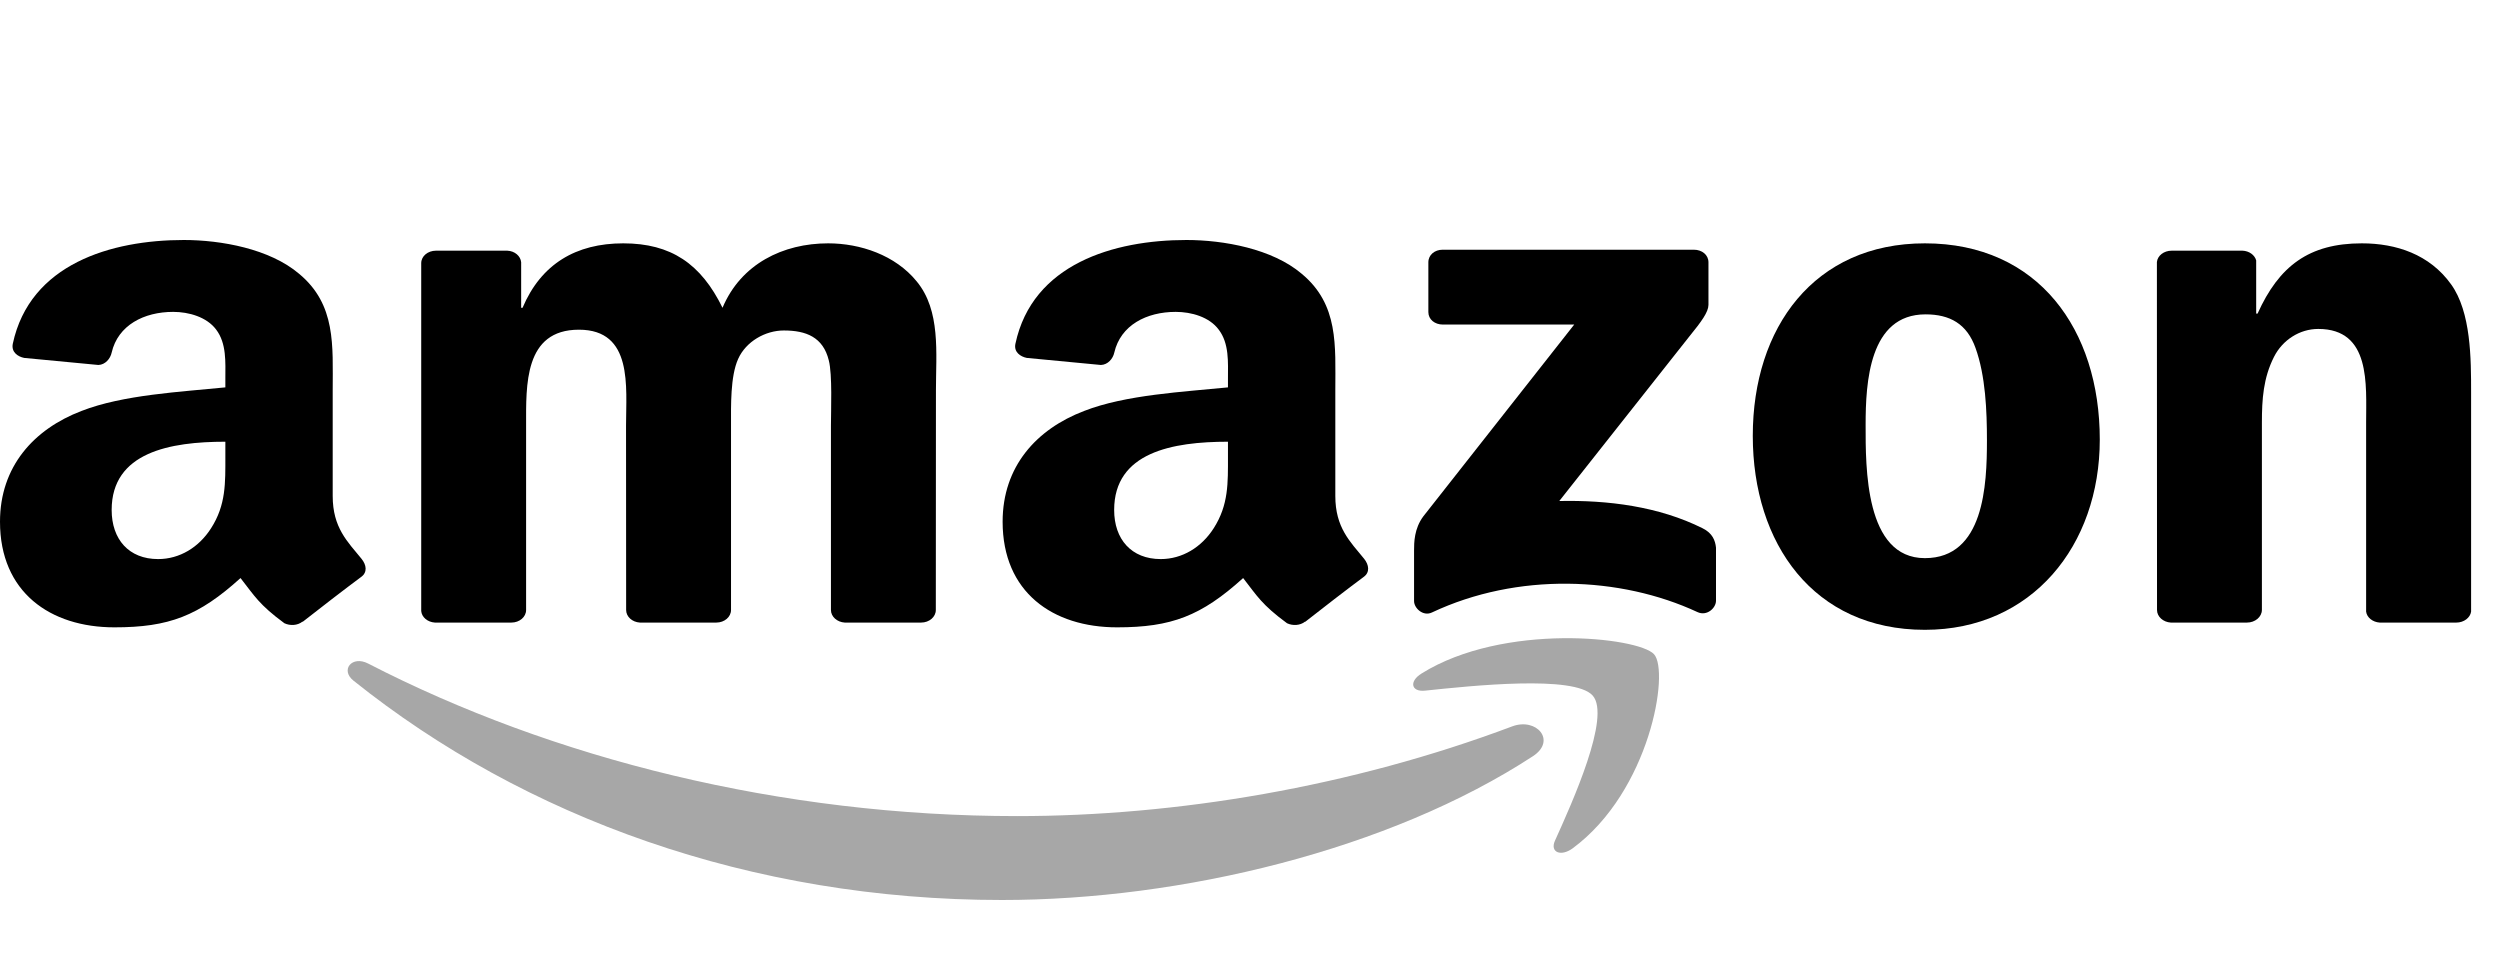
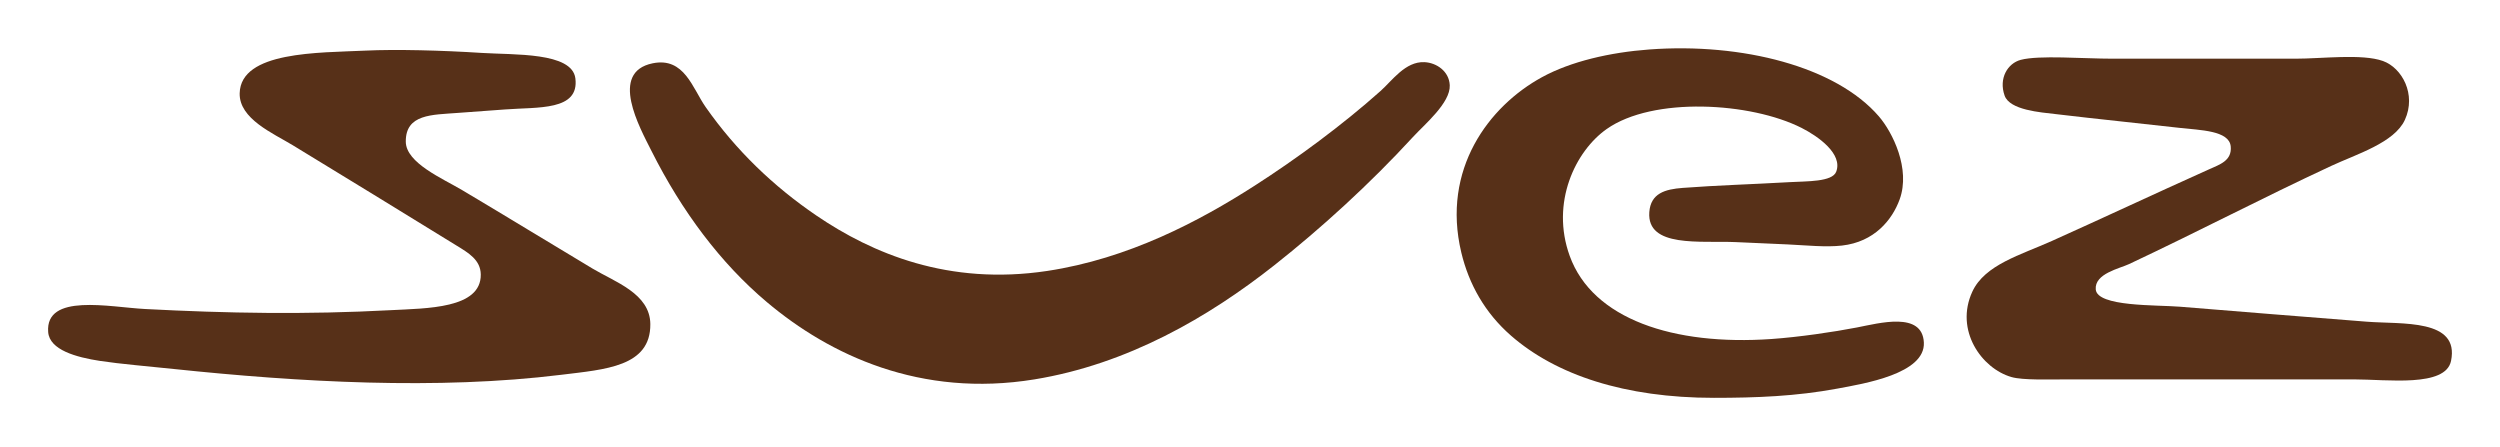
- <svg xmlns="http://www.w3.org/2000/svg" width="125" height="48" viewBox="0 0 125 48" fill="none">
-   <g style="mix-blend-mode:luminosity">
-     <path fill-rule="evenodd" clip-rule="evenodd" d="M76.651 37.807C69.471 42.497 59.064 45 50.104 45C37.54 45 26.23 40.881 17.673 34.032C17 33.493 17.603 32.759 18.409 33.178C27.644 37.94 39.062 40.805 50.857 40.805C58.811 40.805 67.561 39.346 75.607 36.32C76.823 35.862 77.839 37.025 76.651 37.807Z" fill="#FF9900" />
-     <path fill-rule="evenodd" clip-rule="evenodd" d="M79.636 34.78C78.722 33.741 73.569 34.289 71.257 34.532C70.552 34.608 70.444 34.065 71.079 33.674C75.183 31.114 81.916 31.853 82.701 32.711C83.487 33.574 82.497 39.556 78.641 42.411C78.049 42.85 77.485 42.617 77.748 42.035C78.614 40.119 80.555 35.824 79.636 34.78Z" fill="#FF9900" />
-     <path fill-rule="evenodd" clip-rule="evenodd" d="M71.418 15.604V13.115C71.418 12.739 71.741 12.486 72.128 12.486H84.697C85.101 12.486 85.423 12.744 85.423 13.115V15.246C85.418 15.604 85.079 16.071 84.477 16.81L77.964 25.051C80.384 24.999 82.939 25.318 85.133 26.415C85.628 26.662 85.762 27.025 85.8 27.382V30.037C85.8 30.399 85.348 30.824 84.875 30.605C81.008 28.807 75.871 28.612 71.596 30.624C71.16 30.833 70.703 30.414 70.703 30.052V27.53C70.703 27.125 70.708 26.434 71.165 25.819L78.711 16.228H72.144C71.741 16.228 71.418 15.975 71.418 15.604Z" fill="black" />
-     <path fill-rule="evenodd" clip-rule="evenodd" d="M25.568 31.129H21.744C21.379 31.105 21.088 30.862 21.061 30.552V13.158C21.061 12.81 21.39 12.534 21.798 12.534H25.364C25.735 12.548 26.031 12.801 26.058 13.115V15.389H26.128C27.058 13.192 28.806 12.167 31.162 12.167C33.555 12.167 35.05 13.192 36.126 15.389C37.051 13.192 39.154 12.167 41.407 12.167C43.01 12.167 44.764 12.753 45.834 14.069C47.044 15.532 46.797 17.658 46.797 19.522L46.791 30.5C46.791 30.848 46.463 31.129 46.054 31.129H42.236C41.854 31.105 41.547 30.833 41.547 30.5V21.281C41.547 20.547 41.623 18.716 41.44 18.02C41.155 16.853 40.3 16.524 39.192 16.524C38.267 16.524 37.298 17.072 36.906 17.949C36.513 18.826 36.551 20.294 36.551 21.281V30.5C36.551 30.848 36.223 31.129 35.814 31.129H31.995C31.608 31.105 31.307 30.833 31.307 30.5L31.302 21.281C31.302 19.341 31.662 16.485 28.946 16.485C26.198 16.485 26.305 19.269 26.305 21.281V30.5C26.305 30.848 25.977 31.129 25.568 31.129Z" fill="black" />
-     <path fill-rule="evenodd" clip-rule="evenodd" d="M96.244 12.167C101.918 12.167 104.989 16.485 104.989 21.977C104.989 27.282 101.596 31.491 96.244 31.491C90.672 31.491 87.639 27.172 87.639 21.791C87.639 16.376 90.71 12.167 96.244 12.167ZM96.276 15.718C93.458 15.718 93.281 19.122 93.281 21.243C93.281 23.369 93.243 27.907 96.244 27.907C99.208 27.907 99.347 24.246 99.347 22.015C99.347 20.547 99.278 18.793 98.777 17.401C98.347 16.19 97.492 15.718 96.276 15.718Z" fill="black" />
-     <path fill-rule="evenodd" clip-rule="evenodd" d="M112.347 31.129H108.539C108.157 31.105 107.851 30.833 107.851 30.5L107.845 13.101C107.878 12.782 108.195 12.534 108.582 12.534H112.126C112.46 12.548 112.734 12.748 112.809 13.02V15.68H112.879C113.95 13.301 115.45 12.167 118.091 12.167C119.807 12.167 121.479 12.715 122.555 14.217C123.555 15.608 123.555 17.949 123.555 19.631V30.581C123.512 30.886 123.195 31.129 122.818 31.129H118.984C118.634 31.105 118.344 30.876 118.306 30.581V21.133C118.306 19.231 118.553 16.447 115.913 16.447C114.982 16.447 114.127 17 113.702 17.839C113.164 18.902 113.095 19.96 113.095 21.133V30.5C113.089 30.848 112.756 31.129 112.347 31.129Z" fill="black" />
-     <path fill-rule="evenodd" clip-rule="evenodd" d="M61.398 22.82C61.398 24.141 61.436 25.242 60.683 26.415C60.075 27.368 59.107 27.954 58.037 27.954C56.569 27.954 55.708 26.963 55.708 25.499C55.708 22.611 58.629 22.086 61.398 22.086V22.82ZM65.255 31.081C65.002 31.281 64.636 31.296 64.351 31.162C63.082 30.228 62.851 29.794 62.157 28.903C60.059 30.8 58.57 31.367 55.853 31.367C52.632 31.367 50.131 29.608 50.131 26.086C50.131 23.335 51.809 21.462 54.208 20.547C56.284 19.736 59.183 19.593 61.398 19.369V18.931C61.398 18.125 61.468 17.172 60.931 16.476C60.468 15.851 59.575 15.594 58.785 15.594C57.327 15.594 56.031 16.257 55.714 17.63C55.649 17.935 55.396 18.235 55.047 18.249L51.341 17.896C51.029 17.834 50.68 17.61 50.771 17.186C51.621 13.201 55.687 12 59.322 12C61.183 12 63.614 12.438 65.083 13.687C66.944 15.227 66.766 17.282 66.766 19.517V24.799C66.766 26.386 67.508 27.082 68.207 27.94C68.45 28.245 68.503 28.612 68.191 28.841C67.411 29.418 66.024 30.49 65.26 31.091L65.255 31.081Z" fill="black" />
-     <path fill-rule="evenodd" clip-rule="evenodd" d="M11.268 22.82C11.268 24.141 11.305 25.242 10.552 26.415C9.944 27.368 8.982 27.954 7.906 27.954C6.438 27.954 5.583 26.963 5.583 25.499C5.583 22.611 8.503 22.086 11.268 22.086V22.82ZM15.124 31.081C14.871 31.281 14.505 31.296 14.22 31.162C12.951 30.228 12.725 29.794 12.026 28.903C9.928 30.8 8.444 31.367 5.722 31.367C2.506 31.367 0 29.608 0 26.086C0 23.335 1.683 21.462 4.077 20.547C6.153 19.736 9.052 19.593 11.268 19.369V18.931C11.268 18.125 11.337 17.172 10.805 16.476C10.337 15.851 9.444 15.594 8.659 15.594C7.202 15.594 5.9 16.257 5.583 17.63C5.518 17.935 5.265 18.235 4.921 18.249L1.21 17.896C0.898 17.834 0.554 17.61 0.64 17.186C1.495 13.201 5.556 12 9.191 12C11.052 12 13.483 12.438 14.952 13.687C16.812 15.227 16.635 17.282 16.635 19.517V24.799C16.635 26.386 17.377 27.082 18.076 27.94C18.324 28.245 18.378 28.612 18.066 28.841C17.286 29.418 15.898 30.49 15.134 31.091L15.124 31.081Z" fill="black" />
+ <svg xmlns="http://www.w3.org/2000/svg" version="1.0" width="921.26" height="164.409" id="svg2">
+   <defs id="defs4" />
+   <g transform="translate(-2051.736,594.4071)" id="layer1">
+     <g transform="translate(17.71658,17.80463)" id="g59198">
+       <path d="M 2641.797,-593.982 C 2676.014,-596.515 2710.593,-587.66 2726.392,-569.328 C 2731.444,-563.466 2738.147,-550.002 2734.044,-538.721 C 2731.296,-531.161 2724.715,-523.06 2712.79,-521.719 C 2706.79,-521.046 2699.663,-521.816 2692.812,-522.142 C 2685.93,-522.474 2680.572,-522.693 2673.679,-522.994 C 2660.67,-523.565 2640.829,-520.776 2641.797,-534.046 C 2642.307,-540.984 2647.604,-542.483 2654.129,-542.972 C 2667.067,-543.951 2678.976,-544.262 2693.663,-545.098 C 2699.822,-545.45 2709.222,-545.144 2710.665,-548.927 C 2713.178,-555.498 2704.017,-561.987 2697.91,-565.077 C 2679.155,-574.564 2643.133,-576.679 2626.071,-564.654 C 2614.564,-556.543 2605.343,-537.548 2612.469,-517.891 C 2620.917,-494.593 2650.754,-484.755 2686.857,-487.288 C 2696.834,-487.987 2709.671,-489.858 2718.317,-491.54 C 2726.514,-493.125 2742.394,-497.52 2742.97,-486.009 C 2743.551,-474.472 2720.85,-470.822 2711.088,-469.007 C 2695.937,-466.188 2681.276,-465.607 2665.604,-465.607 C 2632.789,-465.607 2607.412,-474.024 2590.788,-488.563 C 2581.245,-496.908 2575.306,-507.471 2572.512,-519.17 C 2565.176,-549.86 2582.682,-573.086 2602.268,-583.781 C 2612.862,-589.567 2627.279,-592.911 2641.797,-593.982" style="font-size:14px;letter-spacing:0;word-spacing:0;fill:#573018;fill-rule:nonzero;stroke:none;font-family:fnt1, &quot;TradeGothicLTStd&quot;, Arial" id="path58372" />
+       <path d="M 2168.673,-593.559 C 2179.899,-594.094 2196.727,-593.666 2211.608,-592.707 C 2223.405,-591.948 2244.8,-593.044 2246.044,-583.358 C 2247.584,-571.291 2232.214,-572.815 2220.111,-571.877 C 2214.641,-571.454 2207.535,-570.98 2202.681,-570.603 C 2193.286,-569.874 2183.447,-570.246 2183.554,-559.979 C 2183.631,-552.143 2197.166,-546.413 2204.384,-542.121 C 2221.732,-531.803 2235.91,-523.091 2252.416,-513.216 C 2260.629,-508.302 2273.552,-504.035 2273.67,-492.814 C 2273.838,-477.042 2256.984,-476.093 2240.941,-474.11 C 2195.106,-468.446 2144.081,-471.413 2098.109,-476.231 C 2089.116,-477.179 2078.247,-478.087 2070.906,-479.208 C 2062.072,-480.559 2052.284,-483.256 2051.774,-489.837 C 2050.663,-504.285 2074.414,-499.024 2087.485,-498.34 C 2117.695,-496.755 2146.748,-496.24 2178.028,-497.912 C 2191.176,-498.616 2211.384,-498.417 2211.185,-511.09 C 2211.098,-516.469 2206.622,-519.038 2202.258,-521.719 C 2181.734,-534.316 2161.868,-546.582 2141.894,-558.699 C 2134.671,-563.089 2122.125,-568.411 2122.339,-577.832 C 2122.696,-593.37 2151.437,-592.738 2168.673,-593.559" style="font-size:14px;letter-spacing:0;word-spacing:0;fill:#573018;fill-rule:nonzero;stroke:none;font-family:fnt1, &quot;TradeGothicLTStd&quot;, Arial" id="path58376" />
+       <path d="M 2778.68,-590.158 C 2785.492,-591.948 2801.606,-590.581 2812.684,-590.581 L 2879.853,-590.581 C 2889.682,-590.581 2904.486,-592.488 2912.159,-589.73 C 2919.204,-587.202 2924.511,-577.408 2920.233,-568.054 C 2916.354,-559.576 2902.34,-555.391 2893.026,-551.047 C 2867.007,-538.925 2845.585,-527.628 2818.638,-514.919 C 2815.105,-513.252 2805.837,-511.401 2806.311,-505.564 C 2806.831,-499.115 2828.691,-499.895 2837.342,-499.187 C 2858.738,-497.443 2882.652,-495.506 2906.204,-493.666 C 2919.086,-492.656 2940.467,-494.848 2937.235,-479.208 C 2935.211,-469.39 2913.622,-472.408 2901.529,-472.408 L 2796.105,-472.408 C 2788.917,-472.408 2779.501,-472.056 2775.28,-473.259 C 2764.233,-476.404 2754.282,-490.525 2760.823,-504.713 C 2765.421,-514.689 2778.67,-518.258 2790.156,-523.422 C 2810.313,-532.481 2826.713,-540.219 2847.971,-549.773 C 2852.075,-551.618 2856.556,-552.995 2856.046,-558.276 C 2855.48,-564.134 2844.754,-564.236 2837.342,-565.077 C 2820.014,-567.05 2808.105,-568.197 2791.431,-570.18 C 2786.083,-570.817 2774.628,-571.602 2772.726,-576.98 C 2770.478,-583.348 2773.858,-588.889 2778.68,-590.158" style="font-size:14px;letter-spacing:0;word-spacing:0;fill:#573018;fill-rule:nonzero;stroke:none;font-family:fnt1, &quot;TradeGothicLTStd&quot;, Arial" id="path58380" />
+       <path d="M 2274.521,-588.884 C 2286.205,-591.275 2289.208,-579.672 2294.076,-572.729 C 2305.276,-556.752 2319.066,-543.528 2334.885,-532.771 C 2355.404,-518.819 2383.539,-506.884 2419.902,-512.365 C 2449.842,-516.881 2475.948,-530.676 2496.421,-543.824 C 2511.807,-553.703 2528.691,-566.127 2542.756,-578.683 C 2547.094,-582.552 2551.891,-589.608 2558.906,-589.307 C 2563.367,-589.118 2568.026,-585.963 2568.261,-580.809 C 2568.551,-574.299 2558.982,-566.387 2554.654,-561.676 C 2539.014,-544.634 2520.83,-528.056 2503.645,-514.49 C 2479.272,-495.251 2449.454,-478 2415.227,-472.408 C 2373.252,-465.551 2339.784,-481.364 2316.609,-500.889 C 2299.587,-515.225 2285.303,-534.286 2274.098,-556.573 C 2269.734,-565.25 2258.391,-585.58 2274.521,-588.884" style="font-size:14px;letter-spacing:0;word-spacing:0;fill:#573018;fill-rule:nonzero;stroke:none;font-family:fnt1, &quot;TradeGothicLTStd&quot;, Arial" id="path58384" />
+     </g>
  </g>
</svg>
